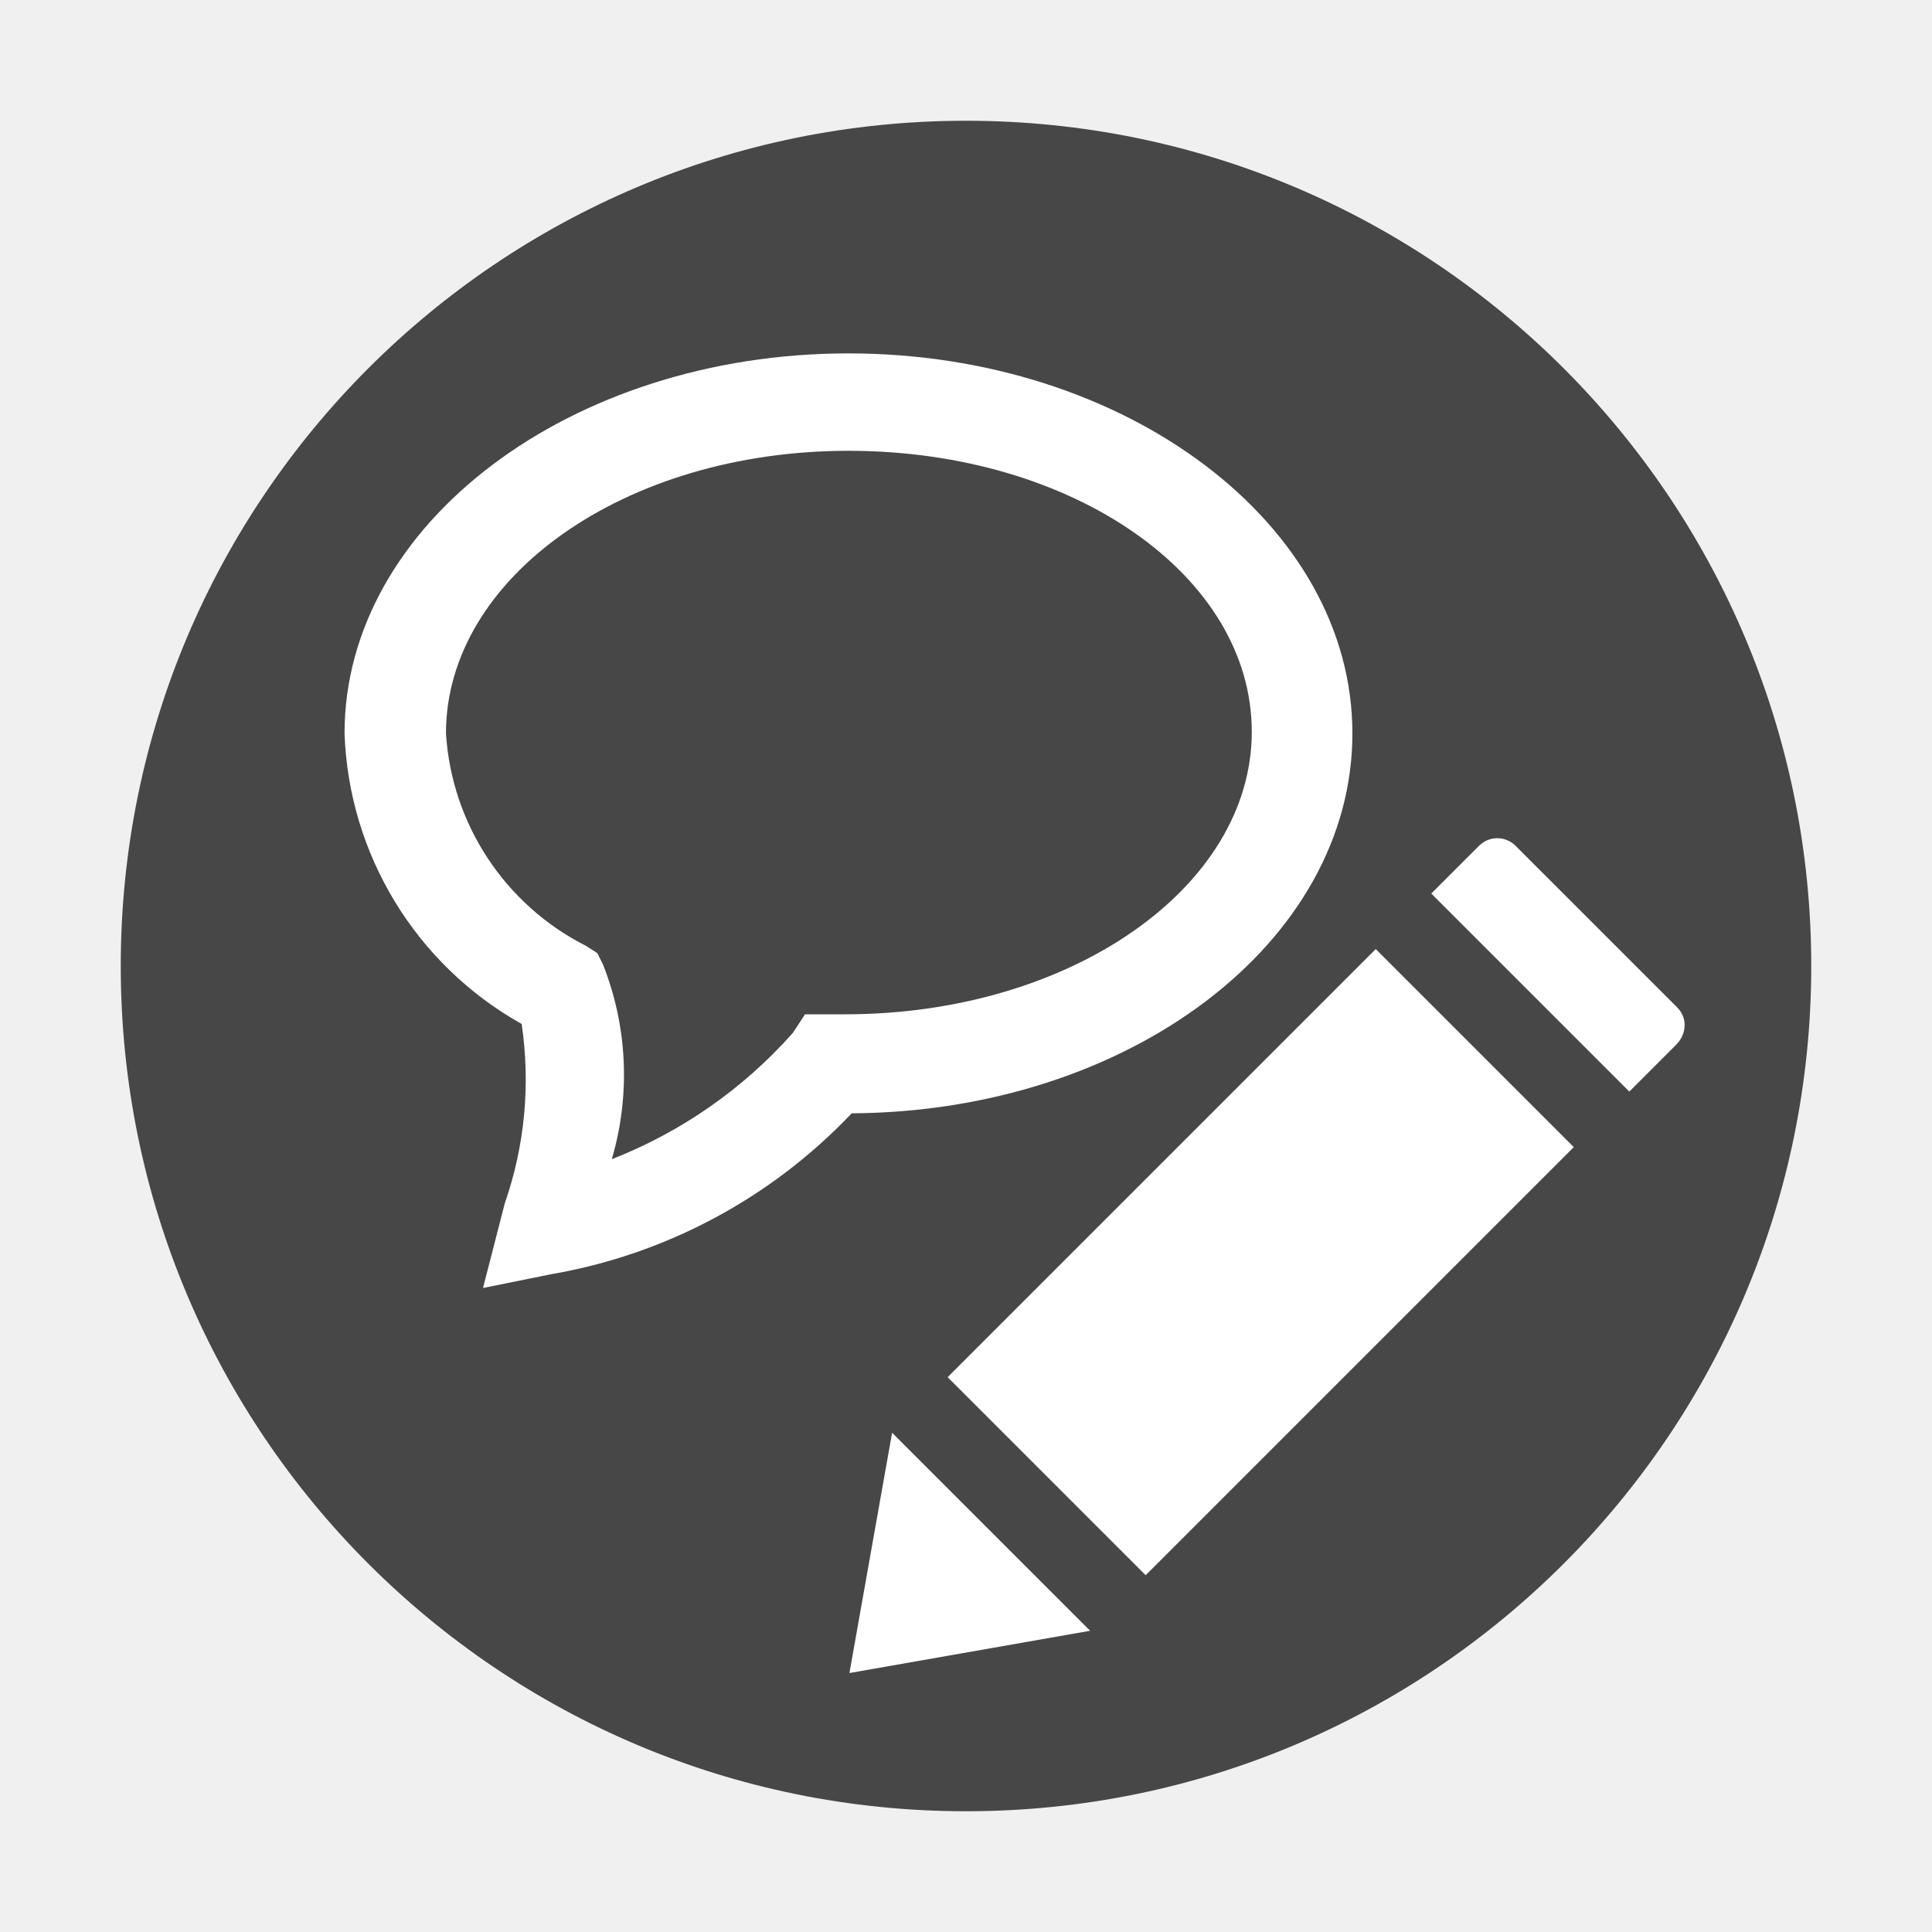
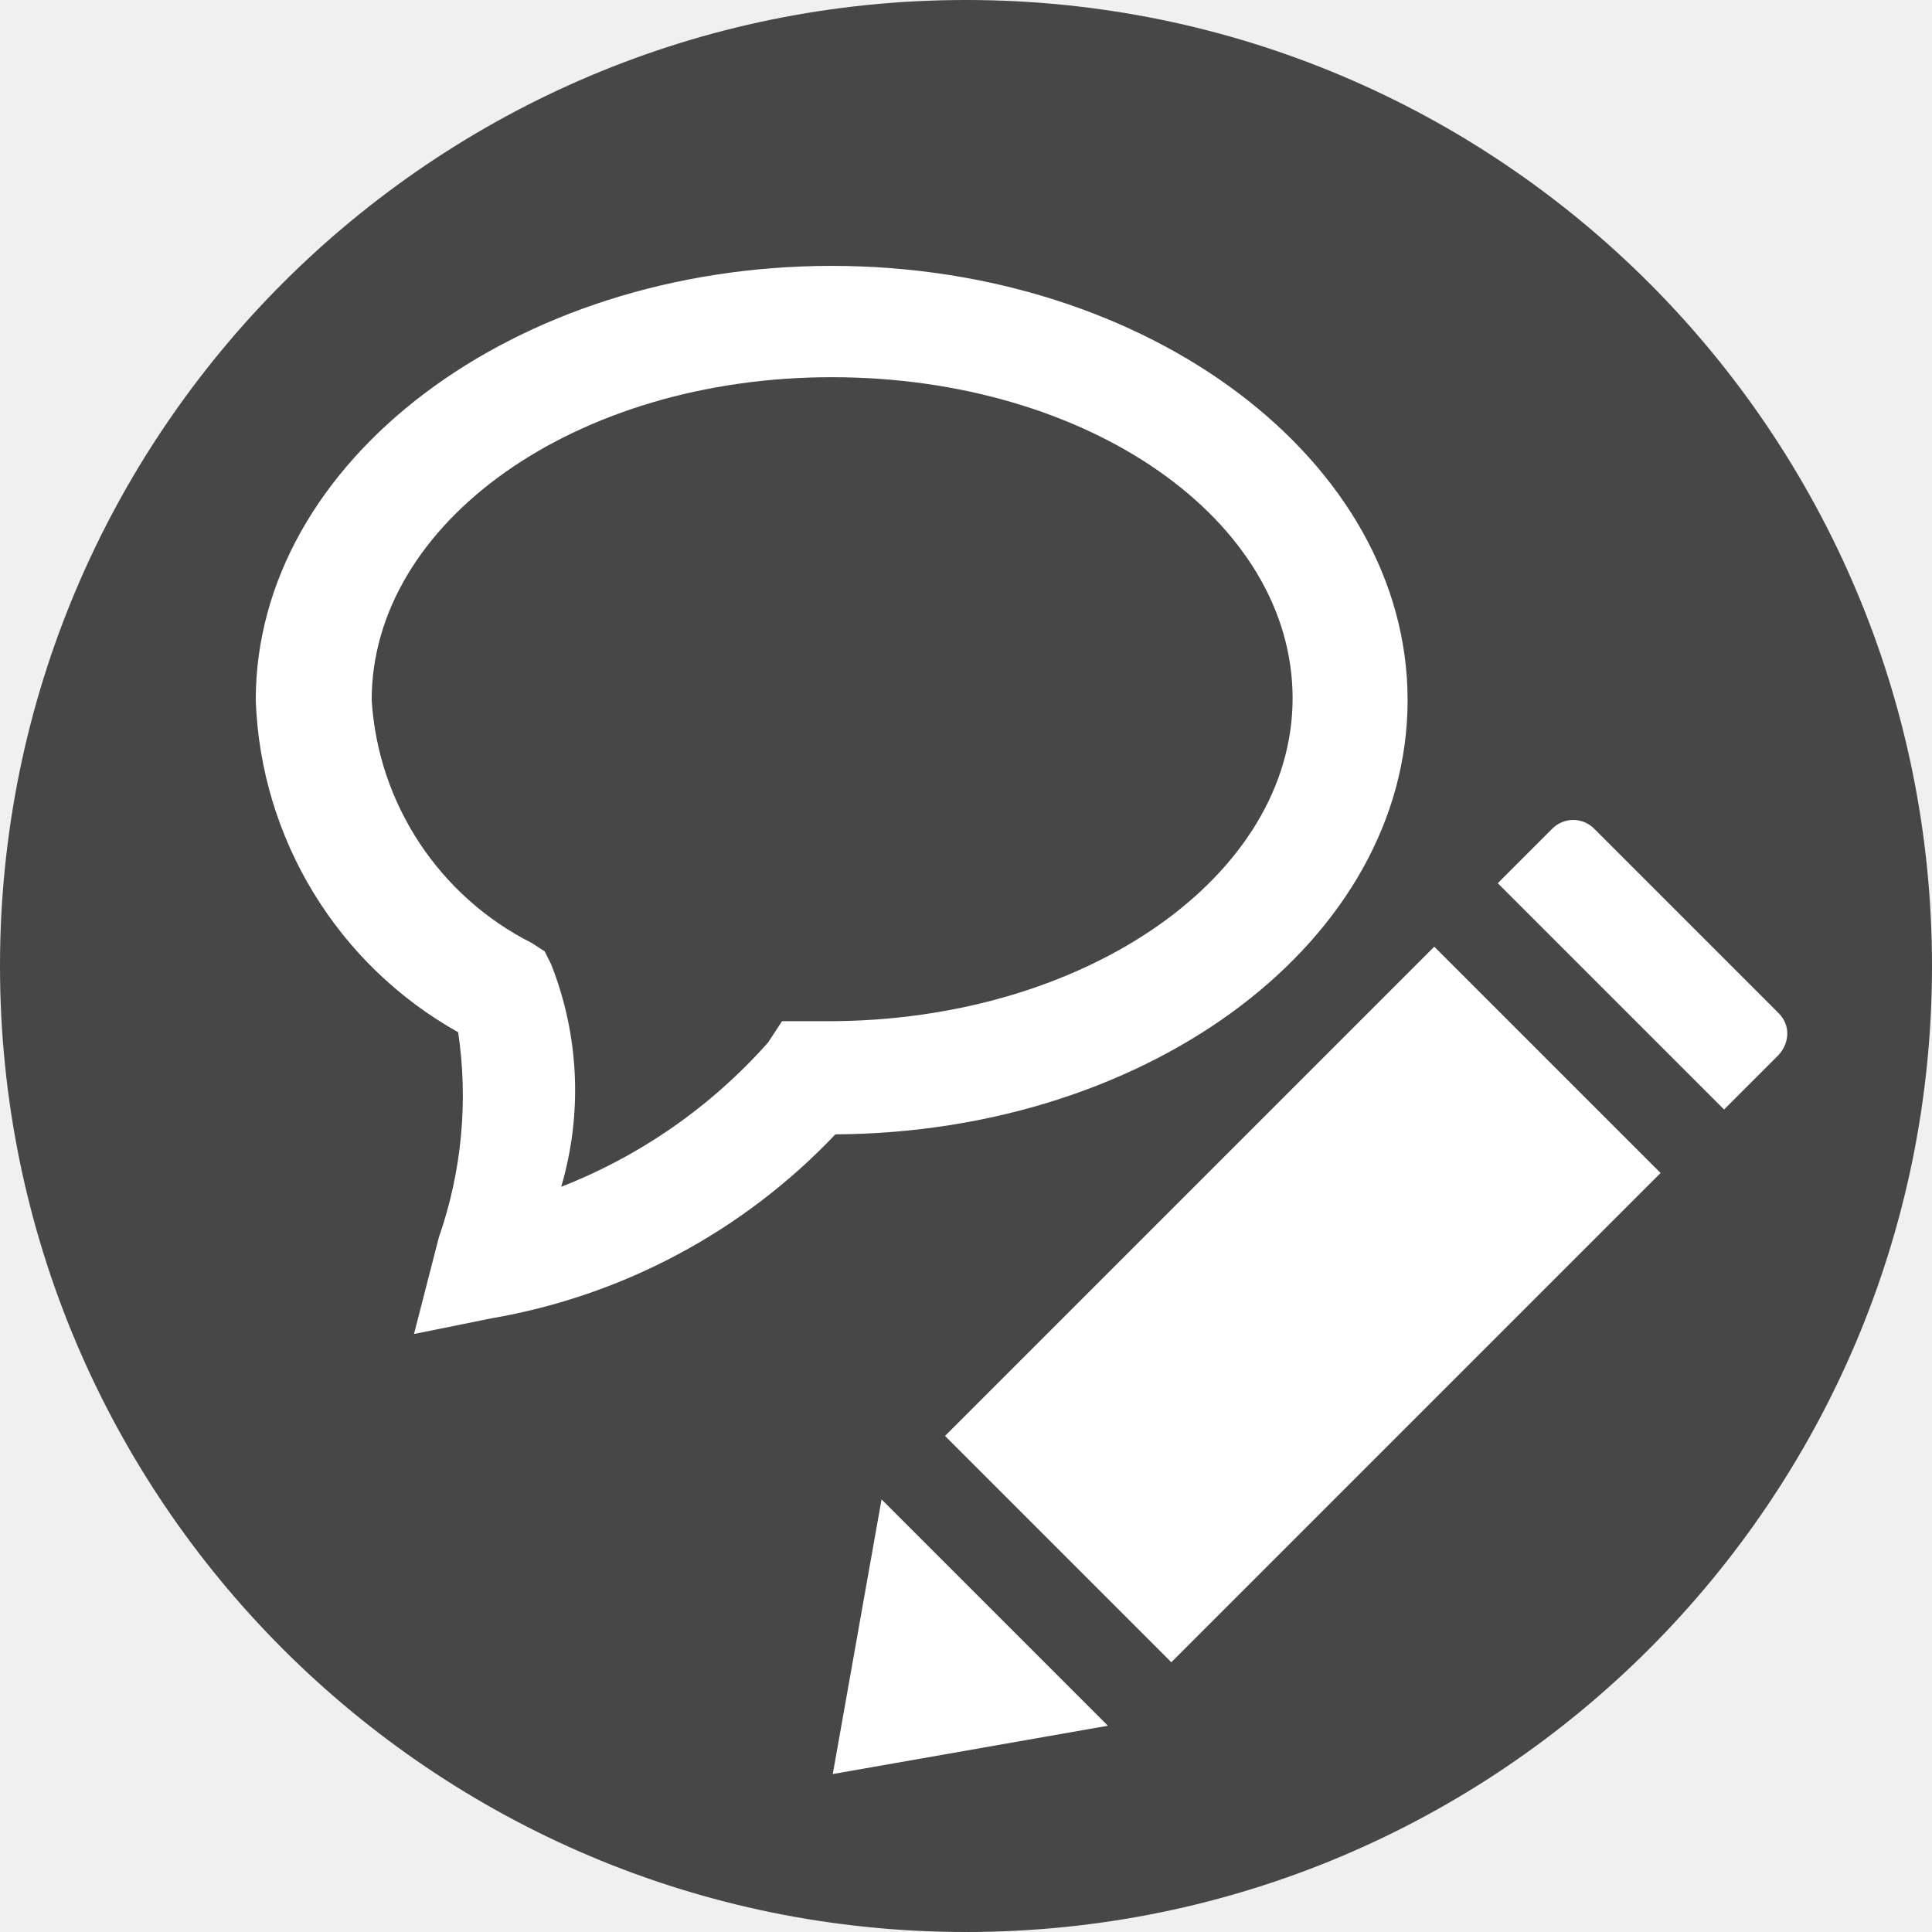
- <svg xmlns="http://www.w3.org/2000/svg" viewBox="0 0 24 24">
+ <svg xmlns="http://www.w3.org/2000/svg" viewBox="0 0 21 21">
  <defs>
    <style>.cls-1{fill:#474747}.cls-2{fill:#fff}</style>
  </defs>
-   <circle class="cls-1" cx="12" cy="12" r="10.5" />
-   <path class="cls-2" d="M6,16l.27-1.05a4.68,4.68,0,0,0,.21-2.23A4.31,4.31,0,0,1,4.28,9.11c0-2.6,2.81-4.72,6.26-4.72S16.8,6.51,16.8,9.11s-2.78,4.7-6.22,4.72a6.72,6.72,0,0,1-3.74,2ZM10.54,5.6c-2.79,0-5,1.58-5,3.51a3.18,3.18,0,0,0,1.74,2.64l.14.09.07.14A3.72,3.72,0,0,1,7.6,14.4a5.86,5.86,0,0,0,2.25-1.57L10,12.6l.5,0c2.79,0,5.05-1.57,5.05-3.51S13.33,5.6,10.54,5.6Z" />
-   <path class="cls-2" d="M 20.815,12.985 20.24,13.56 17.78,11.1 18.37,10.51 c 0.126,-0.13 0.334,-0.13 0.46,0 l 2,2 c 0.139,0.134 0.124,0.341 -0.015,0.475 z" />
-   <path class="cls-2" d="m 11.082,17.798 -0.53,2.985 2.99,-0.525 z" />
-   <path class="cls-2" d="M 14.232,19.568 19.55,14.25 17.09,11.79 11.772,17.108 Z" />
+   <circle class="cls-1" cx="10.5" cy="10.5" r="10.5" />
+   <path class="cls-2" d="M 4.5,14.5 4.77,13.45 A 4.68,4.68 0 0 0 4.98,11.22 4.31,4.31 0 0 1 2.78,7.61 c 0,-2.6 2.81,-4.72 6.26,-4.72 3.45,0 6.26,2.12 6.26,4.72 0,2.6 -2.78,4.7 -6.22,4.72 a 6.72,6.72 0 0 1 -3.74,2 z M 9.04,4.1 c -2.79,0 -5,1.58 -5,3.51 a 3.18,3.18 0 0 0 1.74,2.64 l 0.14,0.09 0.07,0.14 A 3.72,3.72 0 0 1 6.1,12.9 5.86,5.86 0 0 0 8.35,11.33 L 8.5,11.1 H 9 c 2.79,0 5.05,-1.57 5.05,-3.51 0,-1.94 -2.22,-3.49 -5.01,-3.49 z" />
+   <path class="cls-2" d="M 19.315,11.485 18.74,12.06 16.28,9.6 16.87,9.01 c 0.126,-0.13 0.334,-0.13 0.46,0 l 2,2 c 0.139,0.134 0.124,0.341 -0.015,0.475 z" />
+   <path class="cls-2" d="m 9.582,16.298 -0.53,2.985 2.99,-0.525 z" />
+   <path class="cls-2" d="M 12.732,18.068 18.05,12.75 15.59,10.29 10.272,15.608 Z" />
</svg>
